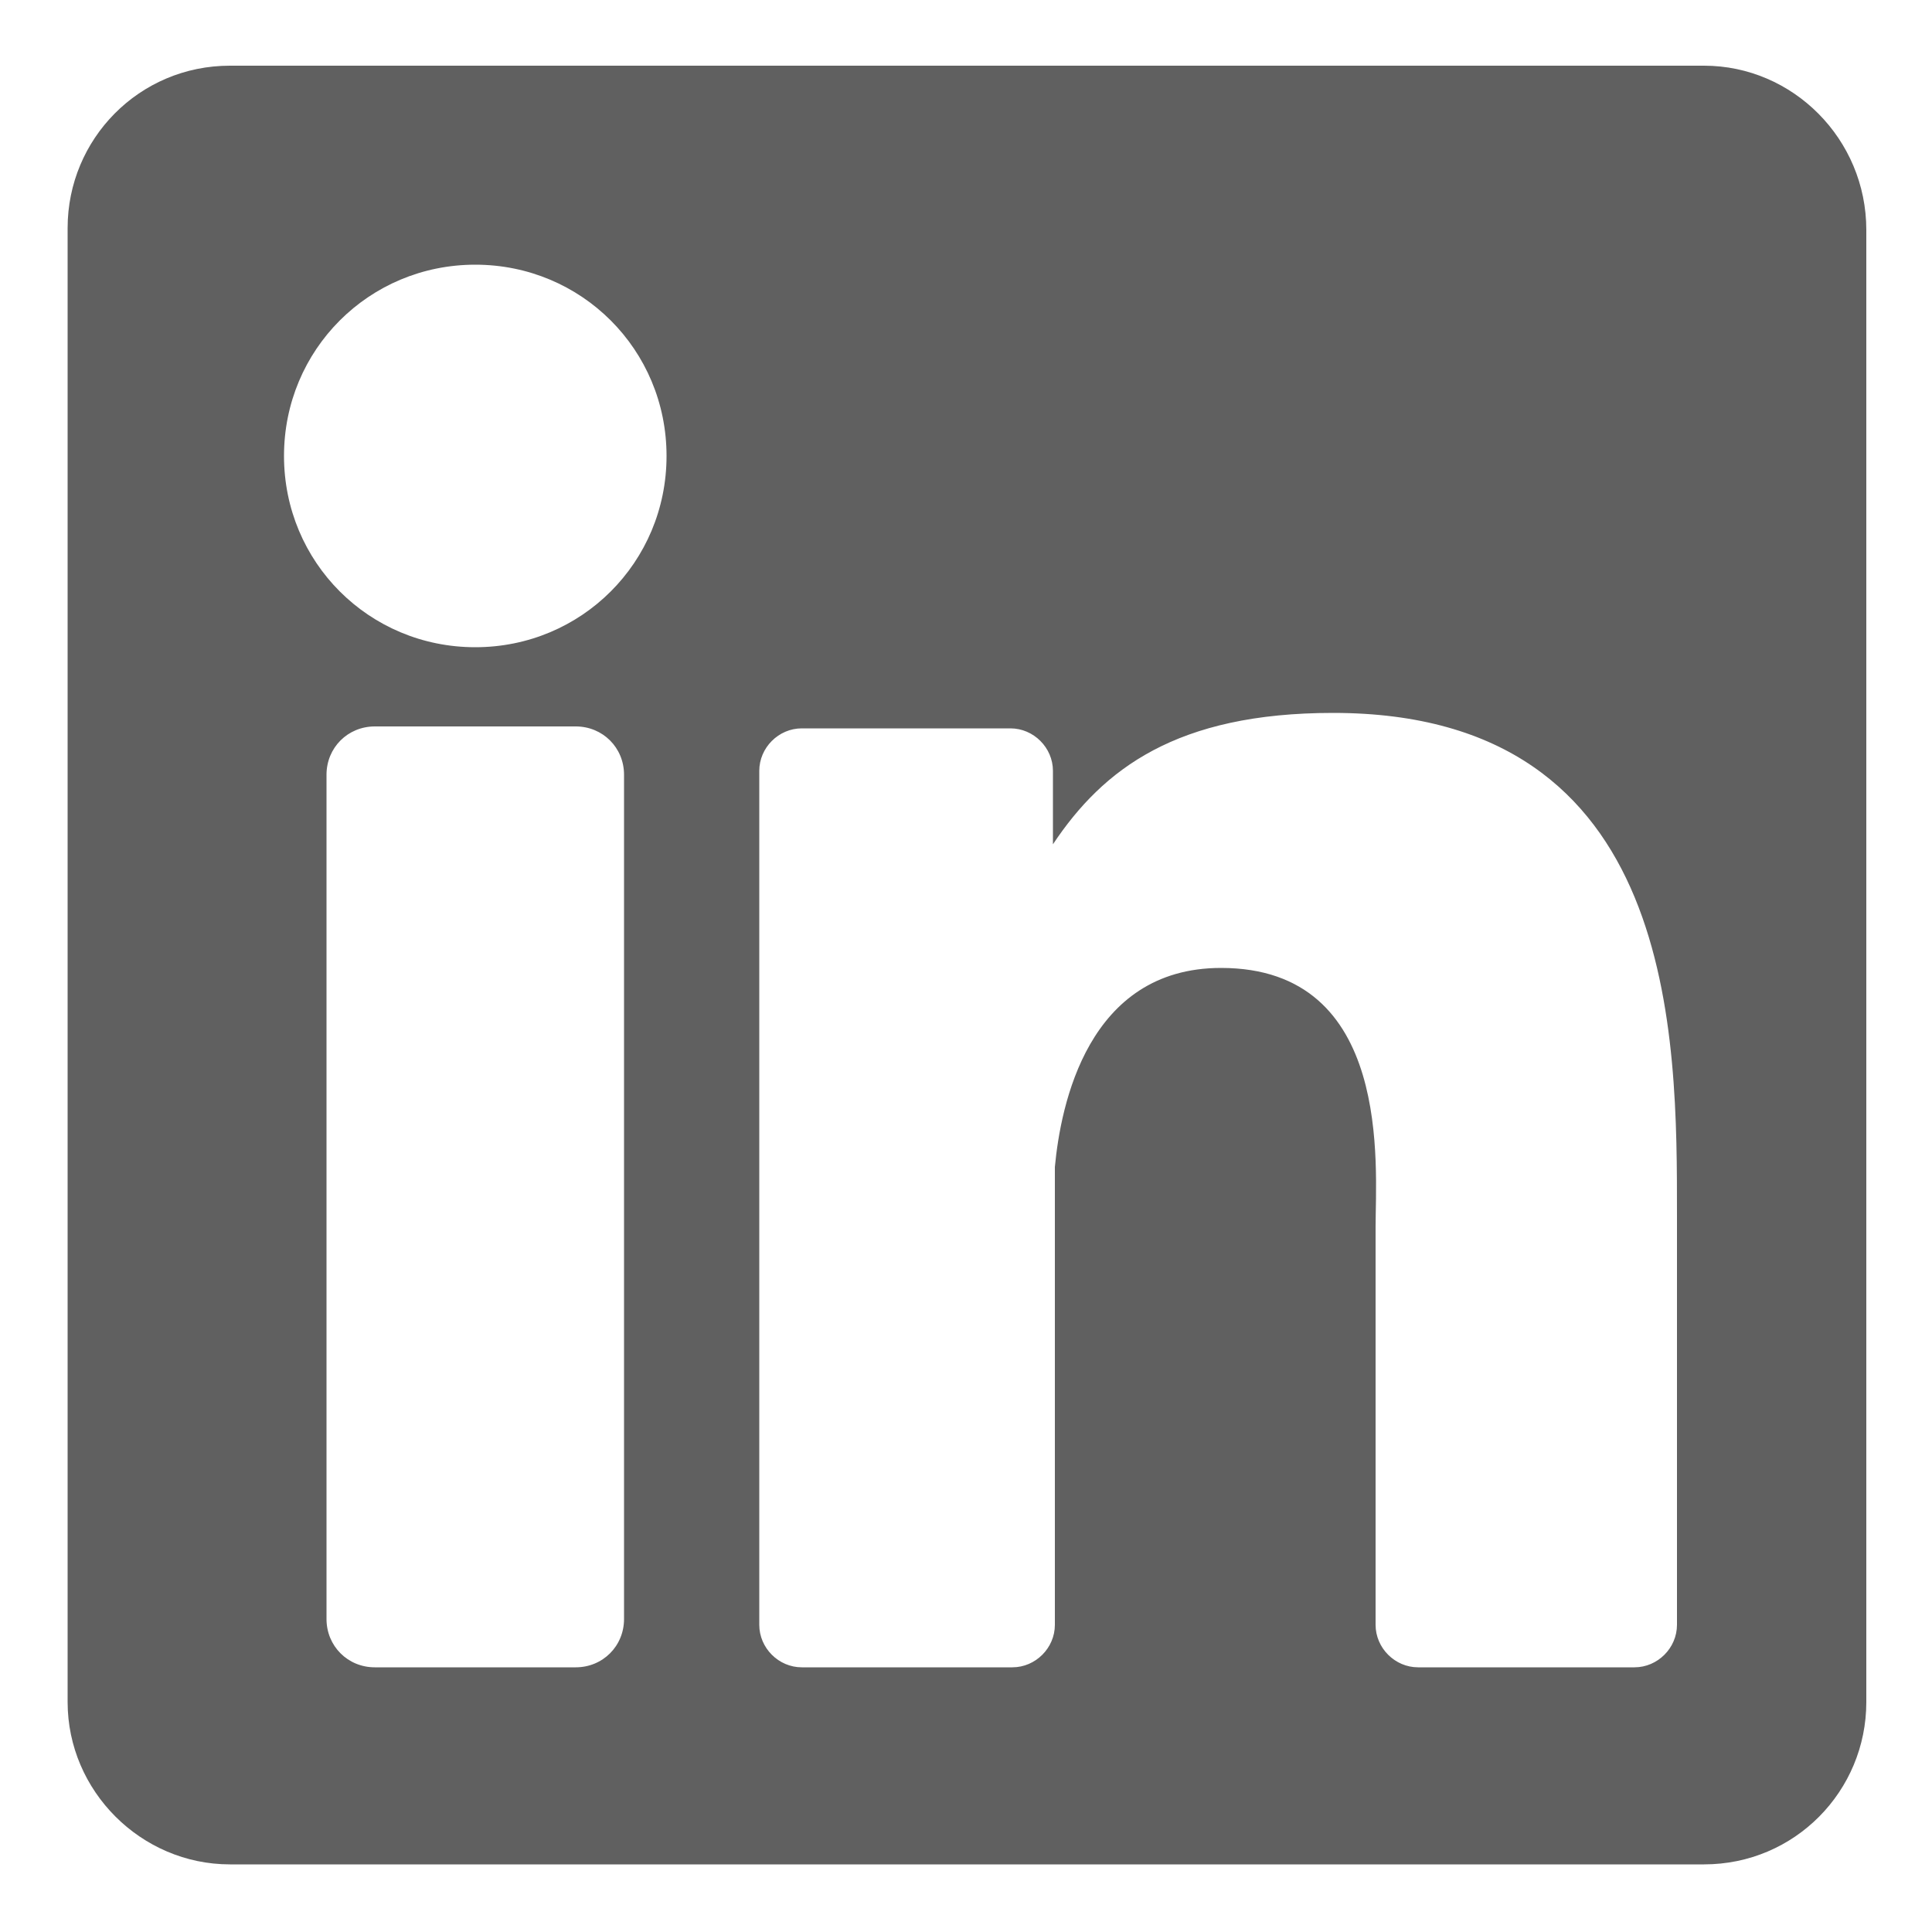
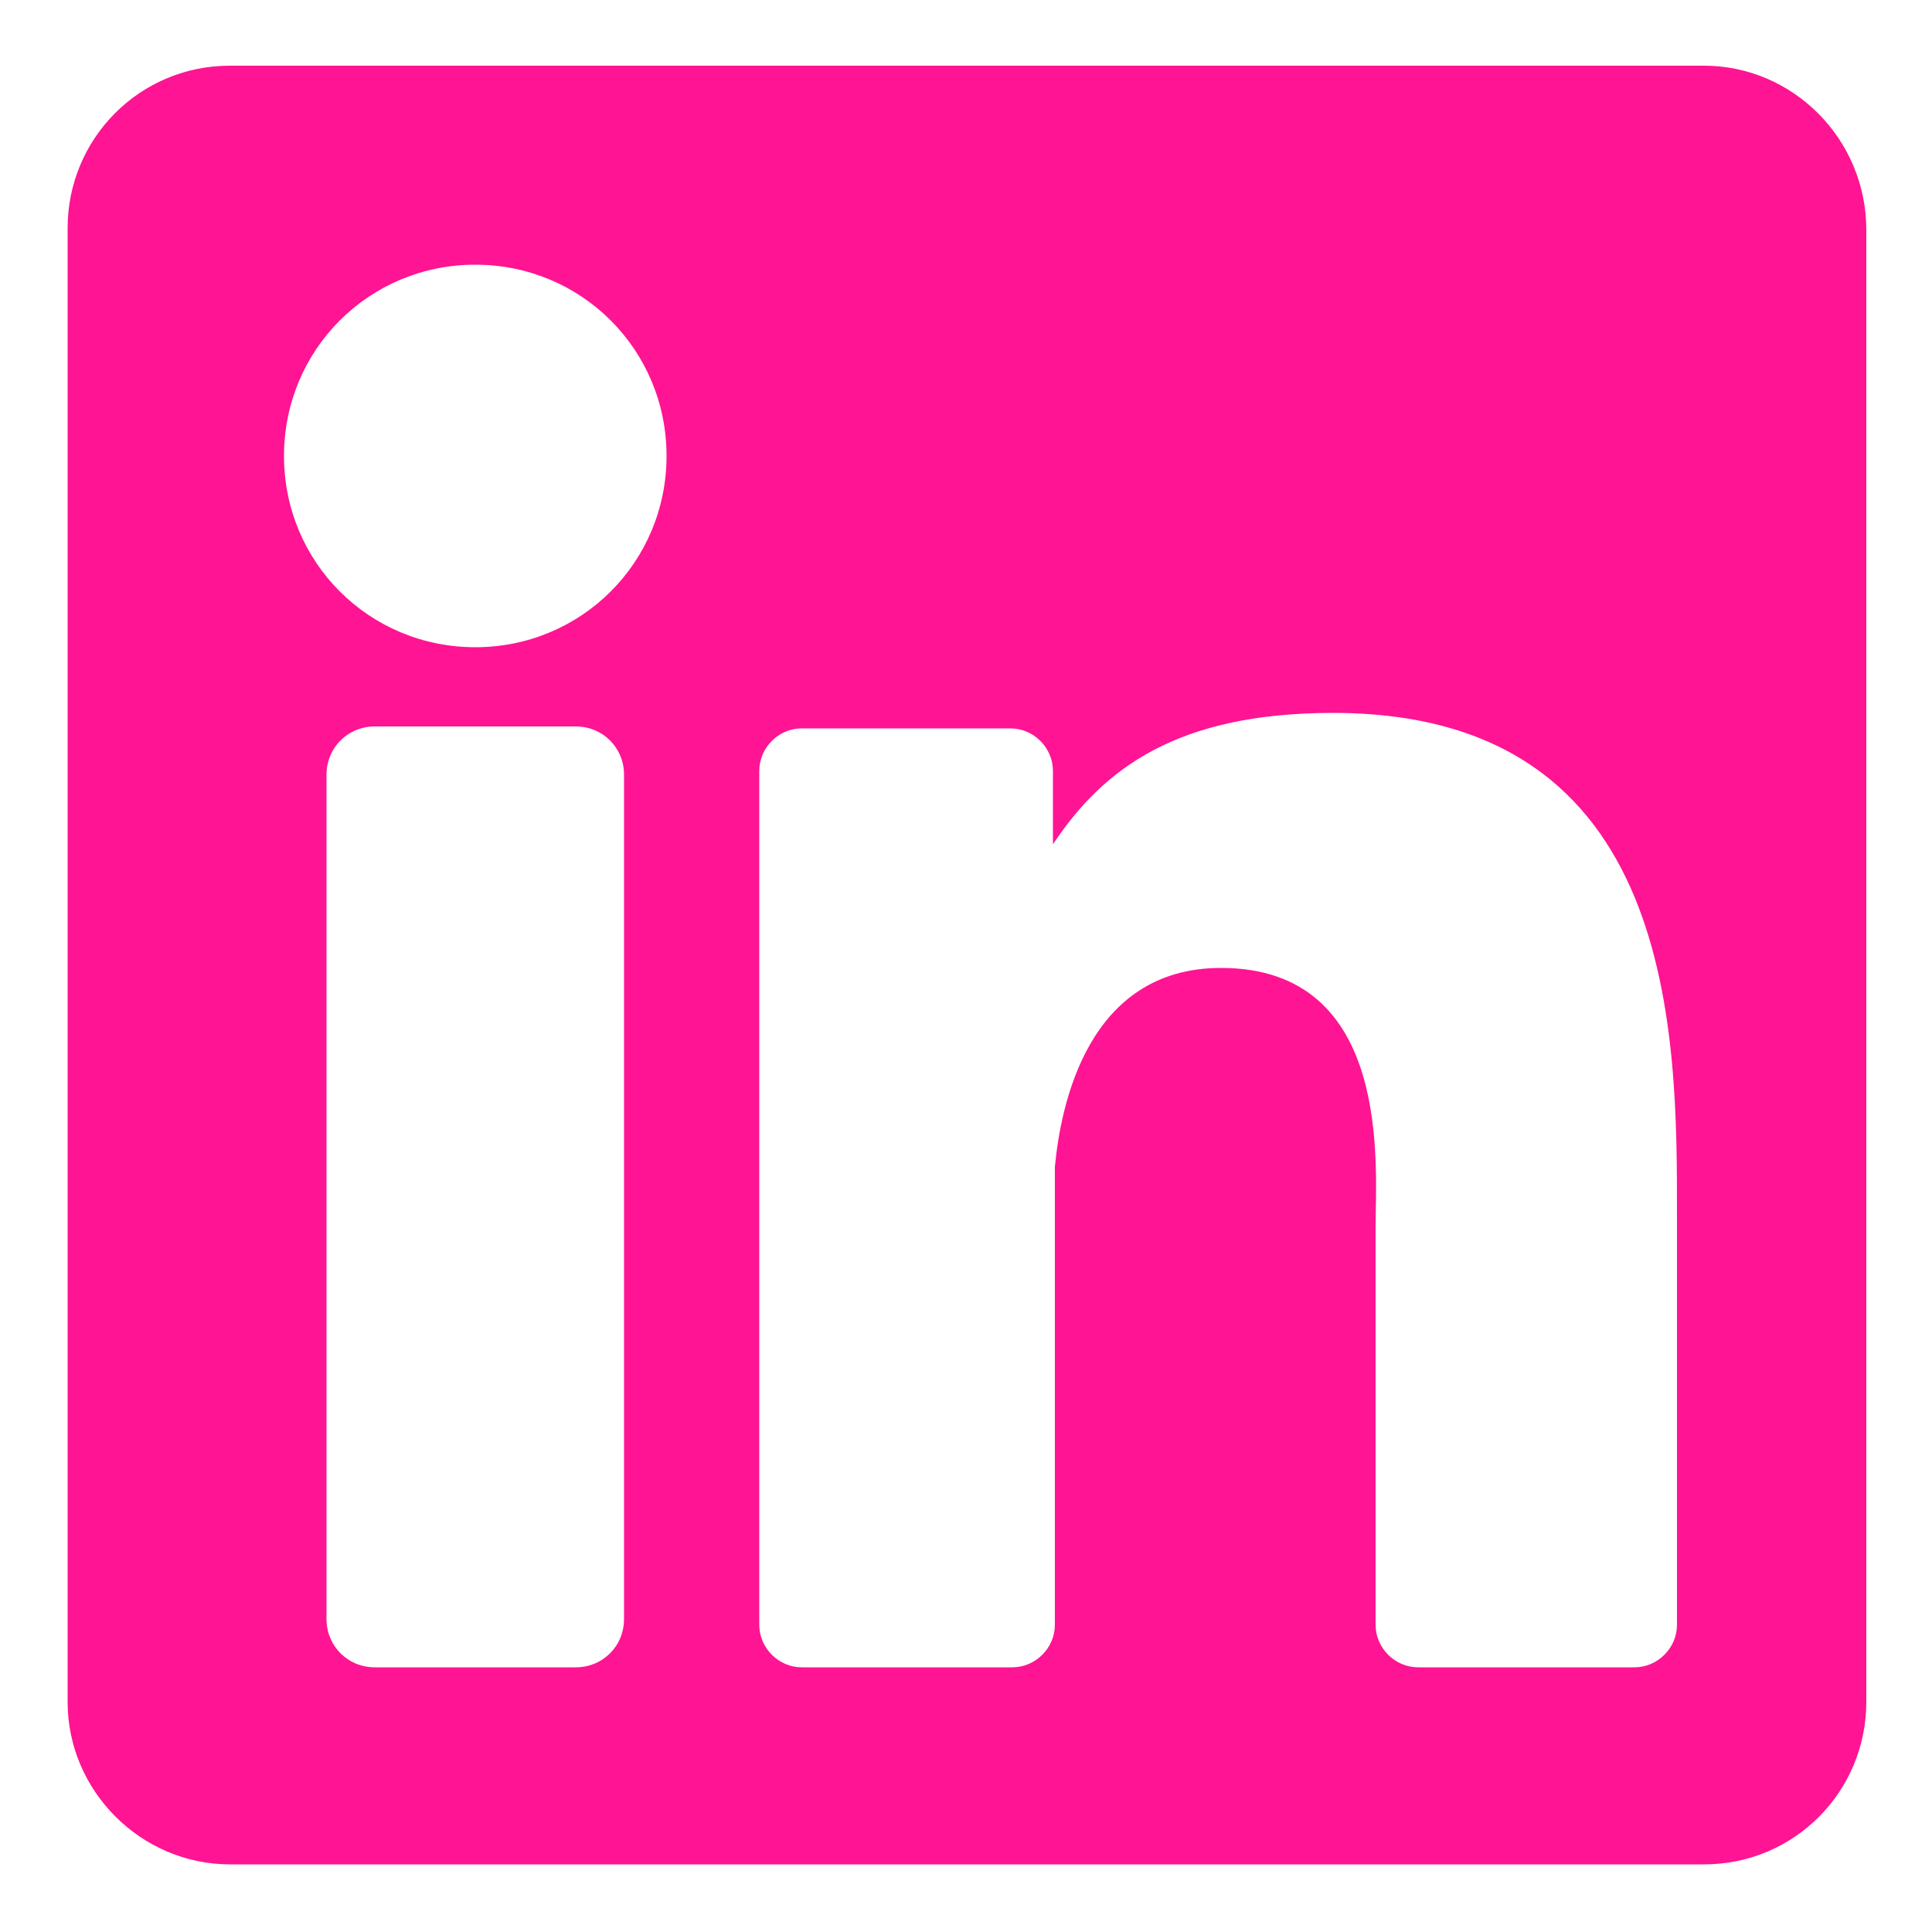
<svg xmlns="http://www.w3.org/2000/svg" version="1.1" id="Layer_1" x="0px" y="0px" viewBox="0 0 100 100" style="enable-background:new 0 0 100 100;" xml:space="preserve">
  <style type="text/css">
- 	.st0{fill:#606060;}
+ 	.st0{fill:#ff1493;}
</style>
  <path class="st0" d="M88.2,3.4H11.9c-4.7,0-8.4,3.8-8.4,8.4v76.3c0,4.6,3.8,8.4,8.4,8.4h76.3c4.7,0,8.4-3.8,8.4-8.4V11.9  C96.6,7.2,92.8,3.4,88.2,3.4z M32.3,83.8c0,1.4-1.1,2.5-2.5,2.5H19.4c-1.4,0-2.5-1.1-2.5-2.5V40.1c0-1.4,1.1-2.5,2.5-2.5h10.4  c1.4,0,2.5,1.1,2.5,2.5C32.3,40.1,32.3,83.8,32.3,83.8z M24.6,33.5c-5.5,0-9.9-4.4-9.9-9.9s4.4-9.9,9.9-9.9s9.9,4.4,9.9,9.9  S30.1,33.5,24.6,33.5z M86.8,84.1c0,1.2-1,2.2-2.2,2.2H73.4c-1.2,0-2.2-1-2.2-2.2V63.5c0-3.1,0.9-13.4-8-13.4  c-6.9,0-8.3,7.1-8.6,10.3v23.7c0,1.2-1,2.2-2.2,2.2H41.5c-1.2,0-2.2-1-2.2-2.2V39.9c0-1.2,1-2.2,2.2-2.2h10.8c1.2,0,2.2,1,2.2,2.2  v3.8c2.6-3.9,6.4-6.8,14.5-6.8c17.9,0,17.8,16.8,17.8,26L86.8,84.1L86.8,84.1z" />
</svg>
